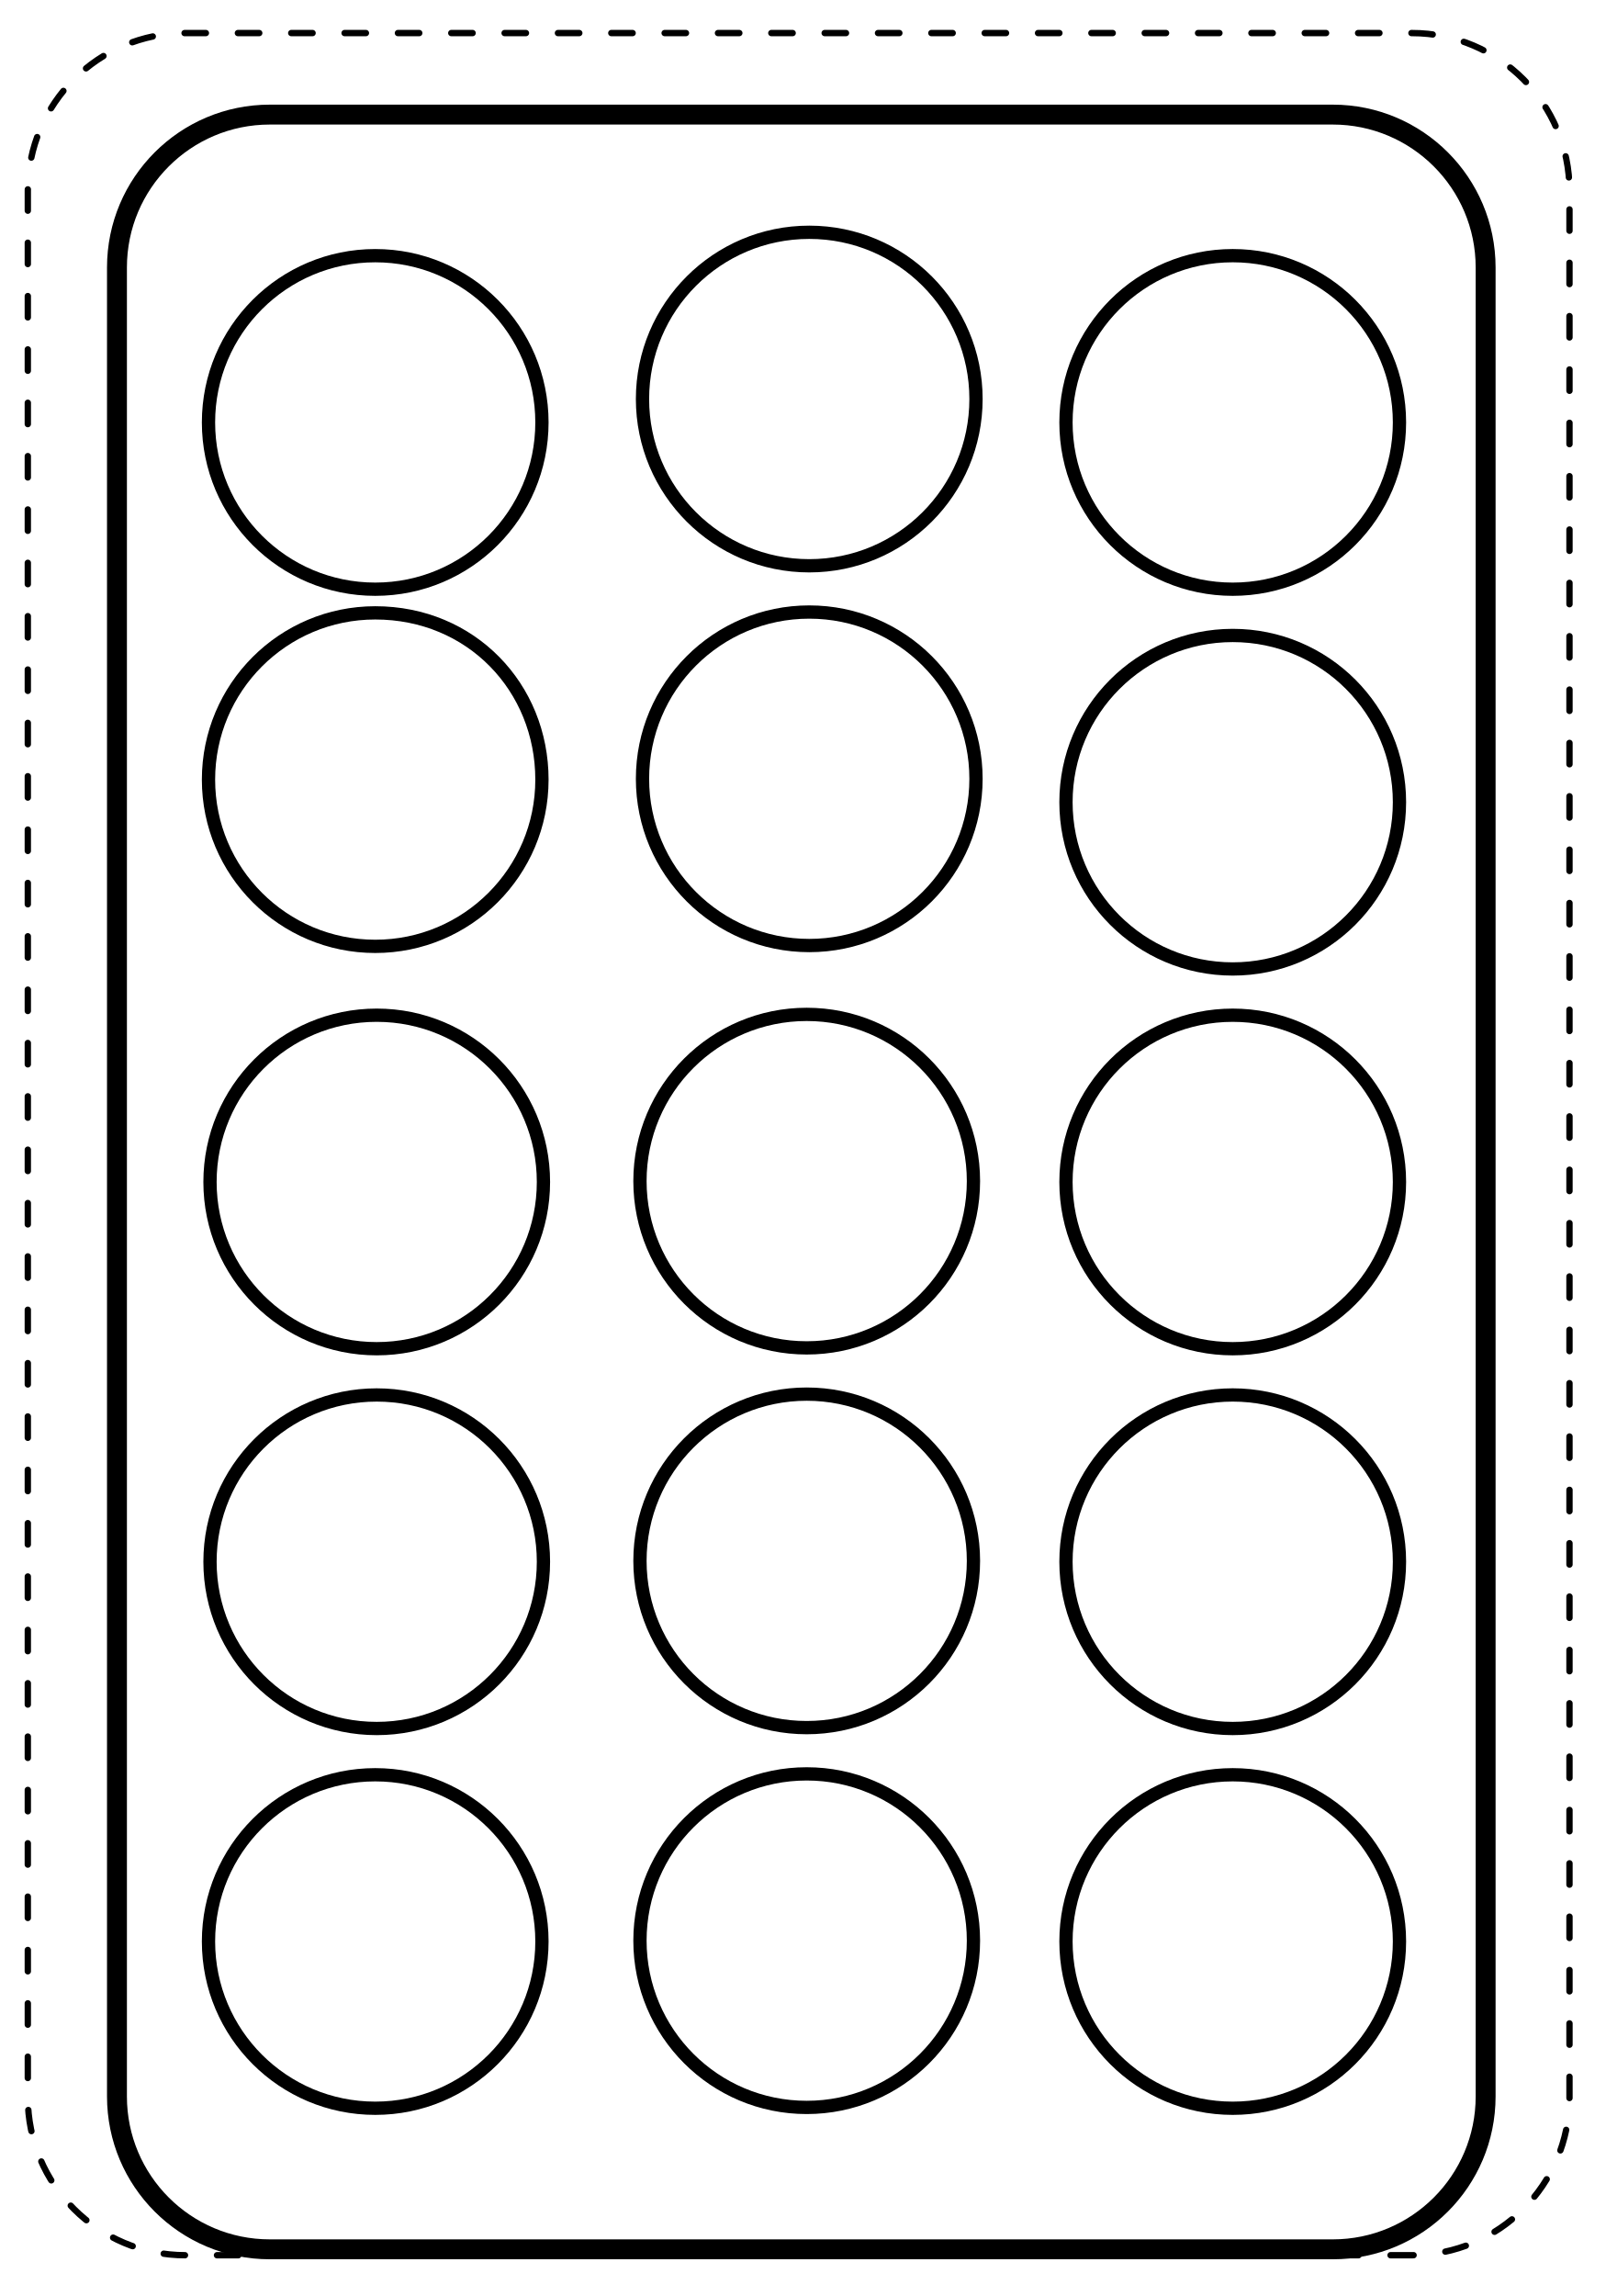
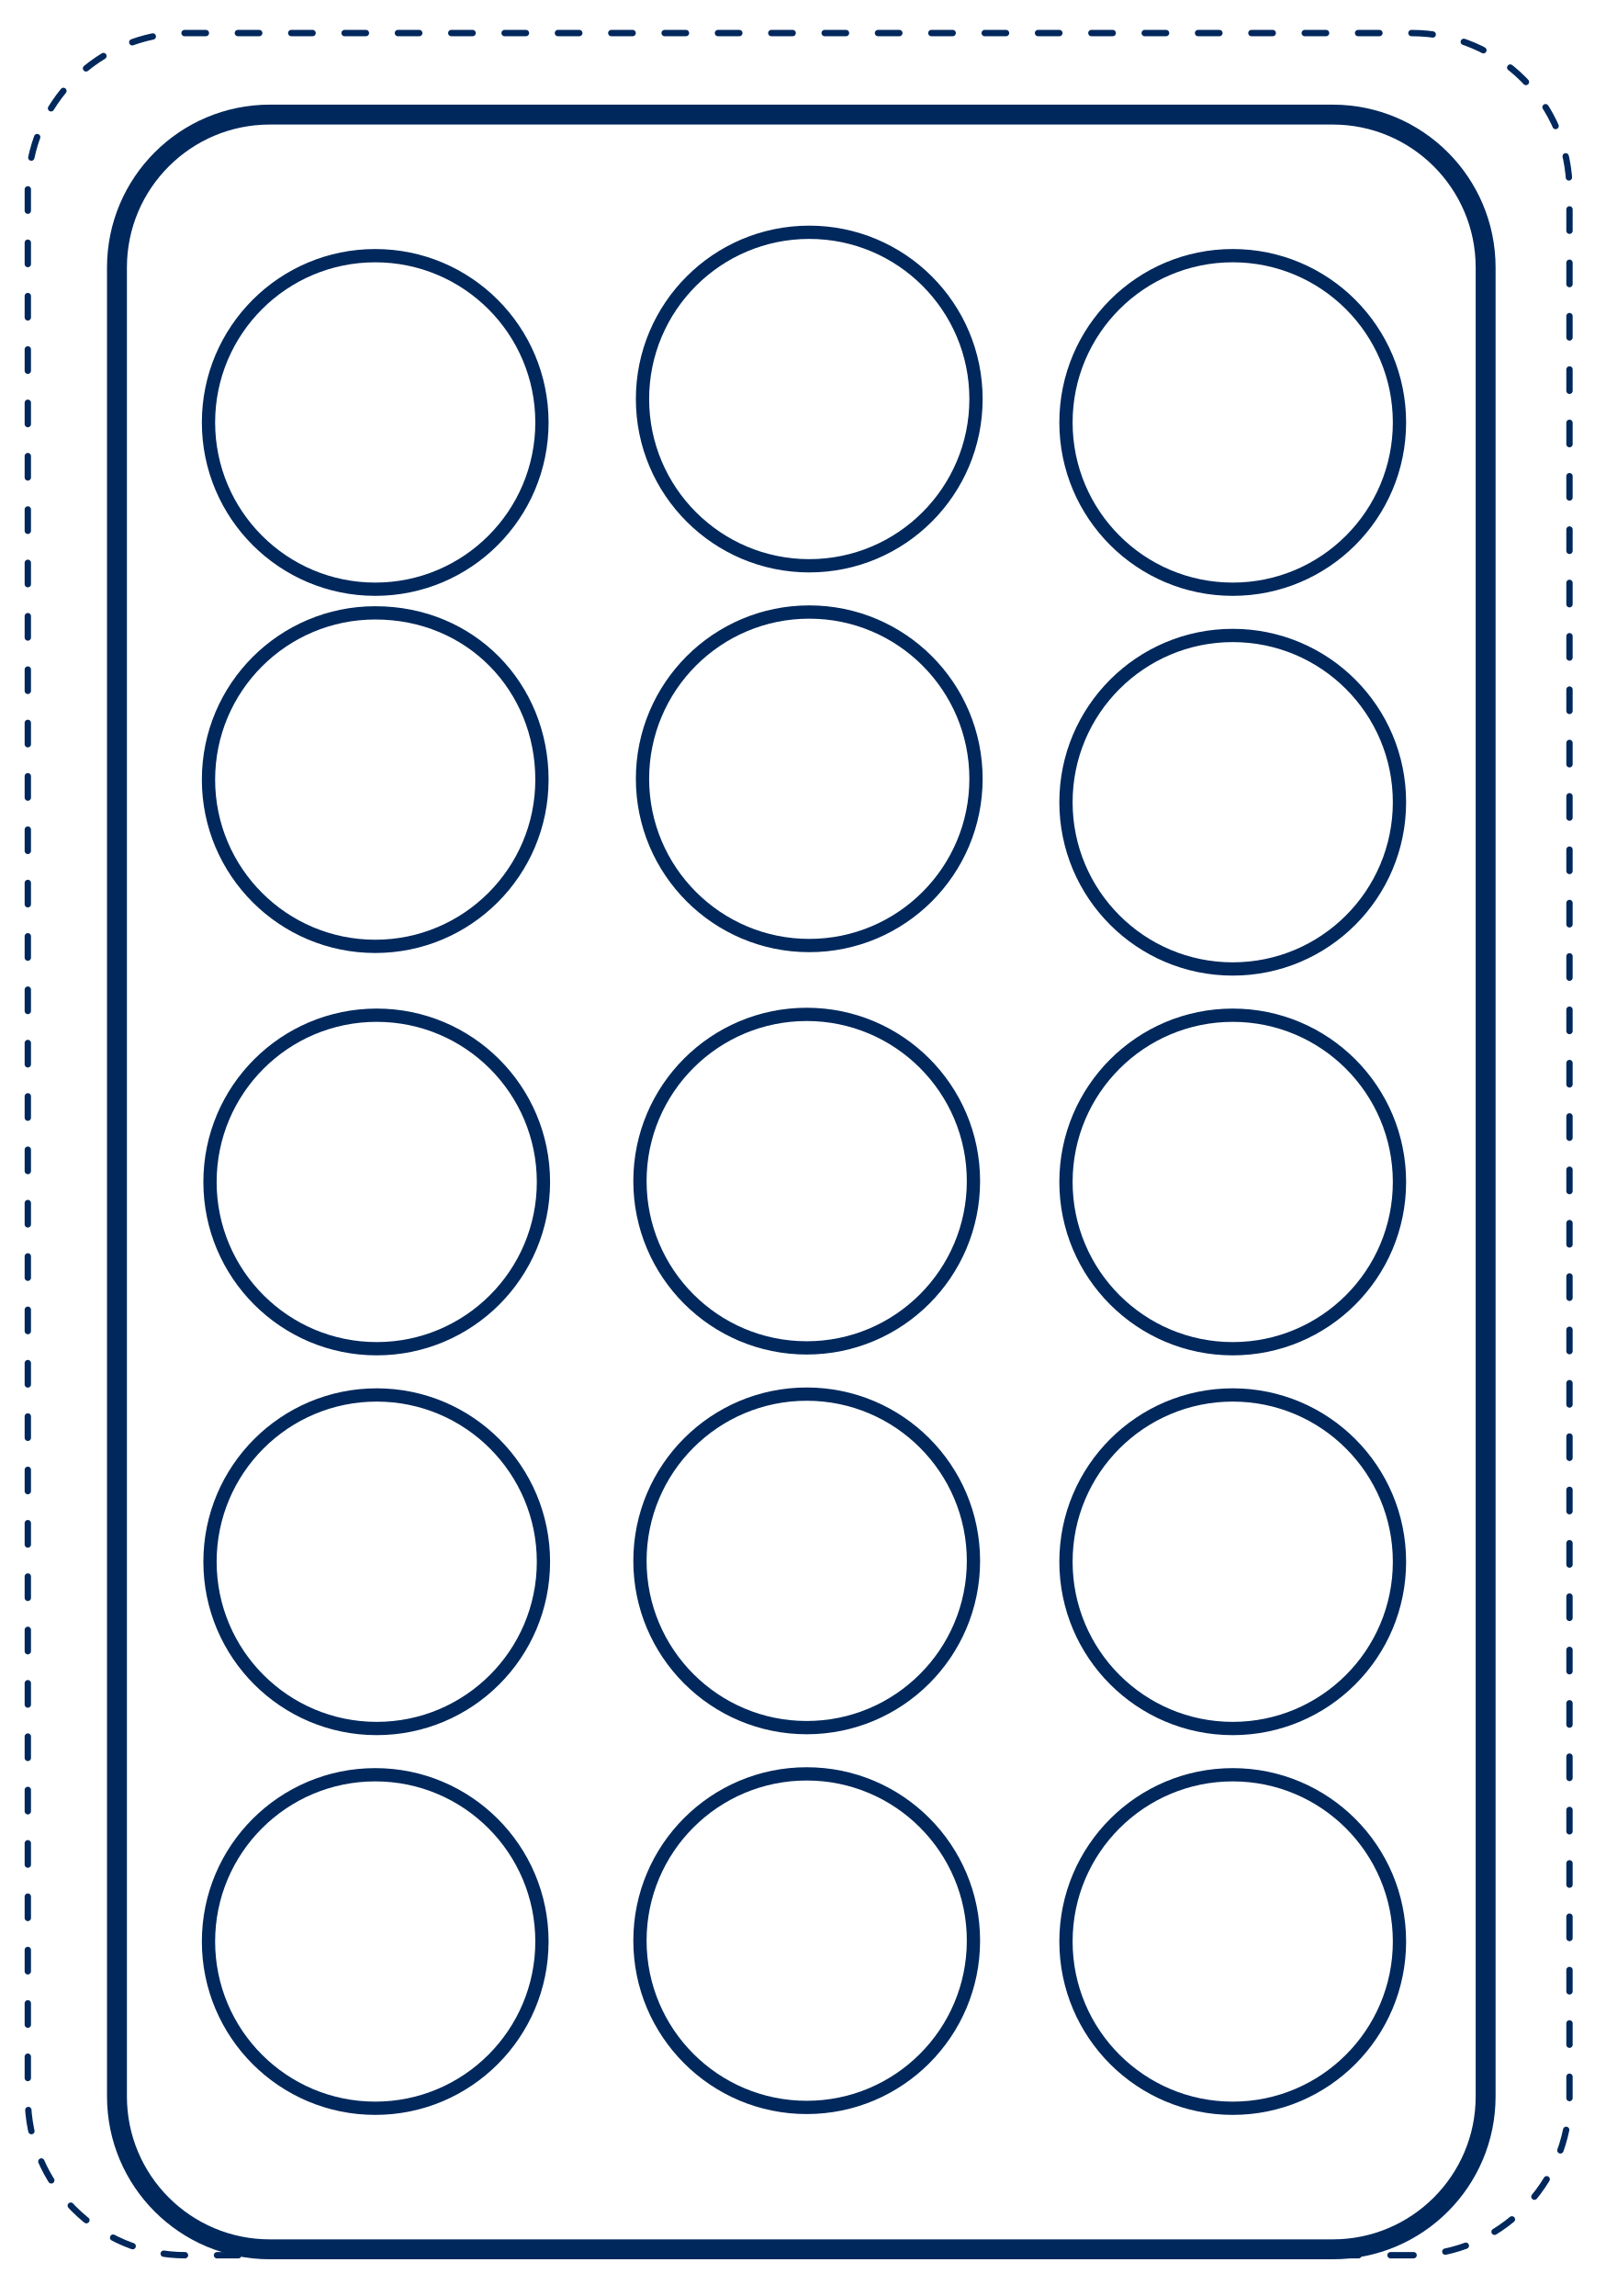
<svg xmlns="http://www.w3.org/2000/svg" width="121" height="173" viewBox="504.205 303.861 121 173">
  <defs>
    <clipPath id="clip-0">
      <path clip-rule="nonzero" d="M 504.203 303.863 L 625.203 303.863 L 625.203 476.863 L 504.203 476.863 Z M 504.203 303.863 " />
    </clipPath>
    <clipPath id="clip-1">
      <path clip-rule="nonzero" d="M 504.203 303.863 L 625.203 303.863 L 625.203 476.863 L 504.203 476.863 Z M 504.203 303.863 " />
    </clipPath>
    <clipPath id="clip-2">
      <path clip-rule="nonzero" d="M 505 423 L 560 423 L 560 476.863 L 505 476.863 Z M 505 423 " />
    </clipPath>
    <clipPath id="clip-3">
      <path clip-rule="nonzero" d="M 538 423 L 592 423 L 592 476.863 L 538 476.863 Z M 538 423 " />
    </clipPath>
    <clipPath id="clip-4">
      <path clip-rule="nonzero" d="M 570 423 L 624 423 L 624 476.863 L 570 476.863 Z M 570 423 " />
    </clipPath>
  </defs>
  <g clip-path="url(#clip-0)">
-     <path fill="none" stroke-width="0.478" stroke-linecap="round" stroke-linejoin="miter" stroke="currentColor" stroke-opacity="1" stroke-dasharray="1.608 2.412" stroke-miterlimit="10" d="M -0 0.001 L -92.426 0.001 C -98.985 0.001 -104.305 5.317 -104.305 11.88 L -104.305 155.559 C -104.305 162.122 -98.985 167.438 -92.426 167.438 L -0 167.438 C 6.558 167.438 11.878 162.122 11.878 155.559 L 11.878 11.88 C 11.878 5.317 6.558 0.001 -0 0.001 Z M -0 0.001 " transform="matrix(1, 0, 0, -1, 610.6059, 473.7899)" />
+     <path fill="none" stroke-width="0.478" stroke-linecap="round" stroke-linejoin="miter" stroke="#00285C" stroke-opacity="1" stroke-dasharray="1.608 2.412" stroke-miterlimit="10" d="M -0 0.001 L -92.426 0.001 C -98.985 0.001 -104.305 5.317 -104.305 11.88 L -104.305 155.559 C -104.305 162.122 -98.985 167.438 -92.426 167.438 L -0 167.438 C 6.558 167.438 11.878 162.122 11.878 155.559 L 11.878 11.88 C 11.878 5.317 6.558 0.001 -0 0.001 Z M -0 0.001 " transform="matrix(1, 0, 0, -1, 610.6059, 473.7899)" />
  </g>
  <path fill-rule="nonzero" fill="rgb(100%, 100%, 100%)" fill-opacity="1" d="M 604.645 473.344 L 524.539 473.344 C 518.176 473.344 513.02 468.188 513.02 461.824 L 513.02 324.016 C 513.02 317.656 518.176 312.496 524.539 312.496 L 604.645 312.496 C 611.004 312.496 616.164 317.656 616.164 324.016 L 616.164 461.824 C 616.164 468.188 611.004 473.344 604.645 473.344 " />
  <g clip-path="url(#clip-1)">
-     <path fill="none" stroke-width="1.5" stroke-linecap="butt" stroke-linejoin="miter" stroke="currentColor" stroke-opacity="1" stroke-miterlimit="10" d="M 0.001 -0 L -80.104 -0 C -86.468 -0 -91.624 5.156 -91.624 11.519 L -91.624 149.328 C -91.624 155.687 -86.468 160.848 -80.104 160.848 L 0.001 160.848 C 6.361 160.848 11.521 155.687 11.521 149.328 L 11.521 11.519 C 11.521 5.156 6.361 -0 0.001 -0 Z M 0.001 -0 " transform="matrix(1, 0, 0, -1, 604.6434, 473.3437)" />
+     <path fill="none" stroke-width="1.5" stroke-linecap="butt" stroke-linejoin="miter" stroke="#00285C" stroke-opacity="1" stroke-miterlimit="10" d="M 0.001 -0 L -80.104 -0 C -86.468 -0 -91.624 5.156 -91.624 11.519 L -91.624 149.328 C -91.624 155.687 -86.468 160.848 -80.104 160.848 L 0.001 160.848 C 6.361 160.848 11.521 155.687 11.521 149.328 L 11.521 11.519 C 11.521 5.156 6.361 -0 0.001 -0 Z M 0.001 -0 " transform="matrix(1, 0, 0, -1, 604.6434, 473.3437)" />
  </g>
  <path fill-rule="nonzero" fill="rgb(100%, 100%, 100%)" fill-opacity="1" d="M 519.918 335.691 C 519.918 328.75 525.543 323.125 532.484 323.125 C 539.422 323.125 545.047 328.75 545.047 335.691 C 545.047 342.633 539.422 348.258 532.484 348.258 C 525.543 348.258 519.918 342.633 519.918 335.691 " />
-   <path fill="none" stroke-width="1" stroke-linecap="butt" stroke-linejoin="miter" stroke="currentColor" stroke-opacity="1" stroke-miterlimit="10" d="M 0 -0 C 0 6.941 5.625 12.566 12.567 12.566 C 19.504 12.566 25.129 6.941 25.129 -0 C 25.129 -6.941 19.504 -12.566 12.567 -12.566 C 5.625 -12.566 0 -6.941 0 -0 Z M 0 -0 " transform="matrix(1, 0, 0, -1, 519.9175, 335.6914)" />
+   <path fill="none" stroke-width="1" stroke-linecap="butt" stroke-linejoin="miter" stroke="#00285C" stroke-opacity="1" stroke-miterlimit="10" d="M 0 -0 C 0 6.941 5.625 12.566 12.567 12.566 C 19.504 12.566 25.129 6.941 25.129 -0 C 25.129 -6.941 19.504 -12.566 12.567 -12.566 C 5.625 -12.566 0 -6.941 0 -0 Z M 0 -0 " transform="matrix(1, 0, 0, -1, 519.9175, 335.6914)" />
  <path fill-rule="nonzero" fill="rgb(100%, 100%, 100%)" fill-opacity="1" d="M 519.918 362.605 C 519.918 355.664 525.543 350.039 532.484 350.039 C 539.723 350.039 545.047 355.664 545.047 362.605 C 545.047 369.543 539.422 375.168 532.484 375.168 C 525.543 375.168 519.918 369.543 519.918 362.605 " />
-   <path fill="none" stroke-width="1" stroke-linecap="butt" stroke-linejoin="miter" stroke="currentColor" stroke-opacity="1" stroke-miterlimit="10" d="M 0 -0.001 C 0 6.941 5.625 12.566 12.567 12.566 C 19.805 12.566 25.129 6.941 25.129 -0.001 C 25.129 -6.938 19.504 -12.563 12.567 -12.563 C 5.625 -12.563 0 -6.938 0 -0.001 Z M 0 -0.001 " transform="matrix(1, 0, 0, -1, 519.9175, 362.6049)" />
+   <path fill="none" stroke-width="1" stroke-linecap="butt" stroke-linejoin="miter" stroke="#00285C" stroke-opacity="1" stroke-miterlimit="10" d="M 0 -0.001 C 0 6.941 5.625 12.566 12.567 12.566 C 19.805 12.566 25.129 6.941 25.129 -0.001 C 25.129 -6.938 19.504 -12.563 12.567 -12.563 C 5.625 -12.563 0 -6.938 0 -0.001 Z M 0 -0.001 " transform="matrix(1, 0, 0, -1, 519.9175, 362.6049)" />
  <path fill-rule="nonzero" fill="rgb(100%, 100%, 100%)" fill-opacity="1" d="M 520.031 392.922 C 520.031 385.98 525.656 380.355 532.594 380.355 C 539.535 380.355 545.16 385.98 545.16 392.922 C 545.16 399.859 539.535 405.484 532.594 405.484 C 525.656 405.484 520.031 399.859 520.031 392.922 " />
-   <path fill="none" stroke-width="1" stroke-linecap="butt" stroke-linejoin="miter" stroke="currentColor" stroke-opacity="1" stroke-miterlimit="10" d="M 0.001 -0.001 C 0.001 6.94 5.626 12.565 12.564 12.565 C 19.505 12.565 25.13 6.94 25.13 -0.001 C 25.13 -6.939 19.505 -12.564 12.564 -12.564 C 5.626 -12.564 0.001 -6.939 0.001 -0.001 Z M 0.001 -0.001 " transform="matrix(1, 0, 0, -1, 520.03, 392.9205)" />
+   <path fill="none" stroke-width="1" stroke-linecap="butt" stroke-linejoin="miter" stroke="#00285C" stroke-opacity="1" stroke-miterlimit="10" d="M 0.001 -0.001 C 0.001 6.94 5.626 12.565 12.564 12.565 C 19.505 12.565 25.13 6.94 25.13 -0.001 C 25.13 -6.939 19.505 -12.564 12.564 -12.564 C 5.626 -12.564 0.001 -6.939 0.001 -0.001 Z M 0.001 -0.001 " transform="matrix(1, 0, 0, -1, 520.03, 392.9205)" />
  <path fill-rule="nonzero" fill="rgb(100%, 100%, 100%)" fill-opacity="1" d="M 520.031 421.535 C 520.031 414.594 525.656 408.969 532.594 408.969 C 539.535 408.969 545.16 414.594 545.16 421.535 C 545.16 428.477 539.535 434.102 532.594 434.102 C 525.656 434.102 520.031 428.477 520.031 421.535 " />
-   <path fill="none" stroke-width="1" stroke-linecap="butt" stroke-linejoin="miter" stroke="currentColor" stroke-opacity="1" stroke-miterlimit="10" d="M 0.001 -0 C 0.001 6.941 5.626 12.566 12.564 12.566 C 19.505 12.566 25.13 6.941 25.13 -0 C 25.13 -6.941 19.505 -12.566 12.564 -12.566 C 5.626 -12.566 0.001 -6.941 0.001 -0 Z M 0.001 -0 " transform="matrix(1, 0, 0, -1, 520.03, 421.5351)" />
+   <path fill="none" stroke-width="1" stroke-linecap="butt" stroke-linejoin="miter" stroke="#00285C" stroke-opacity="1" stroke-miterlimit="10" d="M 0.001 -0 C 0.001 6.941 5.626 12.566 12.564 12.566 C 19.505 12.566 25.13 6.941 25.13 -0 C 25.13 -6.941 19.505 -12.566 12.564 -12.566 C 5.626 -12.566 0.001 -6.941 0.001 -0 Z M 0.001 -0 " transform="matrix(1, 0, 0, -1, 520.03, 421.5351)" />
  <path fill-rule="nonzero" fill="rgb(100%, 100%, 100%)" fill-opacity="1" d="M 519.918 450.148 C 519.918 443.211 525.543 437.586 532.484 437.586 C 539.422 437.586 545.047 443.211 545.047 450.148 C 545.047 457.09 539.422 462.715 532.484 462.715 C 525.543 462.715 519.918 457.09 519.918 450.148 " />
  <g clip-path="url(#clip-2)">
-     <path fill="none" stroke-width="1" stroke-linecap="butt" stroke-linejoin="miter" stroke="currentColor" stroke-opacity="1" stroke-miterlimit="10" d="M 0 0.001 C 0 6.939 5.625 12.564 12.567 12.564 C 19.504 12.564 25.129 6.939 25.129 0.001 C 25.129 -6.94 19.504 -12.565 12.567 -12.565 C 5.625 -12.565 0 -6.94 0 0.001 Z M 0 0.001 " transform="matrix(1, 0, 0, -1, 519.9175, 450.1497)" />
+     <path fill="none" stroke-width="1" stroke-linecap="butt" stroke-linejoin="miter" stroke="#00285C" stroke-opacity="1" stroke-miterlimit="10" d="M 0 0.001 C 0 6.939 5.625 12.564 12.567 12.564 C 19.504 12.564 25.129 6.939 25.129 0.001 C 25.129 -6.94 19.504 -12.565 12.567 -12.565 C 5.625 -12.565 0 -6.94 0 0.001 Z M 0 0.001 " transform="matrix(1, 0, 0, -1, 519.9175, 450.1497)" />
  </g>
  <path fill-rule="nonzero" fill="rgb(100%, 100%, 100%)" fill-opacity="1" d="M 552.625 333.926 C 552.625 326.988 558.254 321.363 565.191 321.363 C 572.133 321.363 577.758 326.988 577.758 333.926 C 577.758 340.867 572.133 346.492 565.191 346.492 C 558.254 346.492 552.625 340.867 552.625 333.926 " />
-   <path fill="none" stroke-width="1" stroke-linecap="butt" stroke-linejoin="miter" stroke="currentColor" stroke-opacity="1" stroke-miterlimit="10" d="M -0.001 0.001 C -0.001 6.939 5.628 12.564 12.565 12.564 C 19.507 12.564 25.132 6.939 25.132 0.001 C 25.132 -6.94 19.507 -12.565 12.565 -12.565 C 5.628 -12.565 -0.001 -6.94 -0.001 0.001 Z M -0.001 0.001 " transform="matrix(1, 0, 0, -1, 552.6261, 333.927)" />
+   <path fill="none" stroke-width="1" stroke-linecap="butt" stroke-linejoin="miter" stroke="#00285C" stroke-opacity="1" stroke-miterlimit="10" d="M -0.001 0.001 C -0.001 6.939 5.628 12.564 12.565 12.564 C 19.507 12.564 25.132 6.939 25.132 0.001 C 25.132 -6.94 19.507 -12.565 12.565 -12.565 C 5.628 -12.565 -0.001 -6.94 -0.001 0.001 Z M -0.001 0.001 " transform="matrix(1, 0, 0, -1, 552.6261, 333.927)" />
  <path fill-rule="nonzero" fill="rgb(100%, 100%, 100%)" fill-opacity="1" d="M 552.625 362.543 C 552.625 355.602 558.254 349.977 565.191 349.977 C 572.133 349.977 577.758 355.602 577.758 362.543 C 577.758 369.48 572.133 375.105 565.191 375.105 C 558.254 375.105 552.625 369.48 552.625 362.543 " />
-   <path fill="none" stroke-width="1" stroke-linecap="butt" stroke-linejoin="miter" stroke="currentColor" stroke-opacity="1" stroke-miterlimit="10" d="M -0.001 -0.001 C -0.001 6.94 5.628 12.565 12.565 12.565 C 19.507 12.565 25.132 6.94 25.132 -0.001 C 25.132 -6.939 19.507 -12.564 12.565 -12.564 C 5.628 -12.564 -0.001 -6.939 -0.001 -0.001 Z M -0.001 -0.001 " transform="matrix(1, 0, 0, -1, 552.6261, 362.5416)" />
+   <path fill="none" stroke-width="1" stroke-linecap="butt" stroke-linejoin="miter" stroke="#00285C" stroke-opacity="1" stroke-miterlimit="10" d="M -0.001 -0.001 C -0.001 6.94 5.628 12.565 12.565 12.565 C 19.507 12.565 25.132 6.94 25.132 -0.001 C 25.132 -6.939 19.507 -12.564 12.565 -12.564 C 5.628 -12.564 -0.001 -6.939 -0.001 -0.001 Z M -0.001 -0.001 " transform="matrix(1, 0, 0, -1, 552.6261, 362.5416)" />
  <path fill-rule="nonzero" fill="rgb(100%, 100%, 100%)" fill-opacity="1" d="M 552.434 392.855 C 552.434 385.918 558.059 380.293 565 380.293 C 571.938 380.293 577.566 385.918 577.566 392.855 C 577.566 399.797 571.938 405.422 565 405.422 C 558.059 405.422 552.434 399.797 552.434 392.855 " />
-   <path fill="none" stroke-width="1" stroke-linecap="butt" stroke-linejoin="miter" stroke="currentColor" stroke-opacity="1" stroke-miterlimit="10" d="M -0.001 0.002 C -0.001 6.939 5.624 12.564 12.566 12.564 C 19.503 12.564 25.132 6.939 25.132 0.002 C 25.132 -6.94 19.503 -12.565 12.566 -12.565 C 5.624 -12.565 -0.001 -6.94 -0.001 0.002 Z M -0.001 0.002 " transform="matrix(1, 0, 0, -1, 552.4341, 392.8572)" />
+   <path fill="none" stroke-width="1" stroke-linecap="butt" stroke-linejoin="miter" stroke="#00285C" stroke-opacity="1" stroke-miterlimit="10" d="M -0.001 0.002 C -0.001 6.939 5.624 12.564 12.566 12.564 C 19.503 12.564 25.132 6.939 25.132 0.002 C 25.132 -6.94 19.503 -12.565 12.566 -12.565 C 5.624 -12.565 -0.001 -6.94 -0.001 0.002 Z M -0.001 0.002 " transform="matrix(1, 0, 0, -1, 552.4341, 392.8572)" />
  <path fill-rule="nonzero" fill="rgb(100%, 100%, 100%)" fill-opacity="1" d="M 552.434 421.473 C 552.434 414.531 558.059 408.906 565 408.906 C 571.938 408.906 577.566 414.531 577.566 421.473 C 577.566 428.41 571.938 434.035 565 434.035 C 558.059 434.035 552.434 428.41 552.434 421.473 " />
-   <path fill="none" stroke-width="1" stroke-linecap="butt" stroke-linejoin="miter" stroke="currentColor" stroke-opacity="1" stroke-miterlimit="10" d="M -0.001 -0.001 C -0.001 6.941 5.624 12.566 12.566 12.566 C 19.503 12.566 25.132 6.941 25.132 -0.001 C 25.132 -6.938 19.503 -12.563 12.566 -12.563 C 5.624 -12.563 -0.001 -6.938 -0.001 -0.001 Z M -0.001 -0.001 " transform="matrix(1, 0, 0, -1, 552.4341, 421.4718)" />
+   <path fill="none" stroke-width="1" stroke-linecap="butt" stroke-linejoin="miter" stroke="#00285C" stroke-opacity="1" stroke-miterlimit="10" d="M -0.001 -0.001 C -0.001 6.941 5.624 12.566 12.566 12.566 C 19.503 12.566 25.132 6.941 25.132 -0.001 C 25.132 -6.938 19.503 -12.563 12.566 -12.563 C 5.624 -12.563 -0.001 -6.938 -0.001 -0.001 Z M -0.001 -0.001 " transform="matrix(1, 0, 0, -1, 552.4341, 421.4718)" />
  <path fill-rule="nonzero" fill="rgb(100%, 100%, 100%)" fill-opacity="1" d="M 552.434 450.086 C 552.434 443.145 558.059 437.52 565 437.52 C 571.938 437.52 577.566 443.145 577.566 450.086 C 577.566 457.027 571.938 462.652 565 462.652 C 558.059 462.652 552.434 457.027 552.434 450.086 " />
  <g clip-path="url(#clip-3)">
-     <path fill="none" stroke-width="1" stroke-linecap="butt" stroke-linejoin="miter" stroke="currentColor" stroke-opacity="1" stroke-miterlimit="10" d="M -0.001 0 C -0.001 6.942 5.624 12.567 12.566 12.567 C 19.503 12.567 25.132 6.942 25.132 0 C 25.132 -6.941 19.503 -12.566 12.566 -12.566 C 5.624 -12.566 -0.001 -6.941 -0.001 0 Z M -0.001 0 " transform="matrix(1, 0, 0, -1, 552.4341, 450.0864)" />
+     <path fill="none" stroke-width="1" stroke-linecap="butt" stroke-linejoin="miter" stroke="#00285C" stroke-opacity="1" stroke-miterlimit="10" d="M -0.001 0 C -0.001 6.942 5.624 12.567 12.566 12.567 C 19.503 12.567 25.132 6.942 25.132 0 C 25.132 -6.941 19.503 -12.566 12.566 -12.566 C 5.624 -12.566 -0.001 -6.941 -0.001 0 Z M -0.001 0 " transform="matrix(1, 0, 0, -1, 552.4341, 450.0864)" />
  </g>
  <path fill-rule="nonzero" fill="rgb(100%, 100%, 100%)" fill-opacity="1" d="M 584.539 335.691 C 584.539 328.75 590.168 323.125 597.105 323.125 C 604.047 323.125 609.672 328.75 609.672 335.691 C 609.672 342.633 604.047 348.258 597.105 348.258 C 590.168 348.258 584.539 342.633 584.539 335.691 " />
-   <path fill="none" stroke-width="1" stroke-linecap="butt" stroke-linejoin="miter" stroke="currentColor" stroke-opacity="1" stroke-miterlimit="10" d="M -0.002 0 C -0.002 6.942 5.627 12.567 12.565 12.567 C 19.506 12.567 25.131 6.942 25.131 0 C 25.131 -6.941 19.506 -12.566 12.565 -12.566 C 5.627 -12.566 -0.002 -6.941 -0.002 0 Z M -0.002 0 " transform="matrix(1, 0, 0, -1, 584.5407, 335.6916)" />
+   <path fill="none" stroke-width="1" stroke-linecap="butt" stroke-linejoin="miter" stroke="#00285C" stroke-opacity="1" stroke-miterlimit="10" d="M -0.002 0 C -0.002 6.942 5.627 12.567 12.565 12.567 C 19.506 12.567 25.131 6.942 25.131 0 C 25.131 -6.941 19.506 -12.566 12.565 -12.566 C 5.627 -12.566 -0.002 -6.941 -0.002 0 Z M -0.002 0 " transform="matrix(1, 0, 0, -1, 584.5407, 335.6916)" />
  <path fill-rule="nonzero" fill="rgb(100%, 100%, 100%)" fill-opacity="1" d="M 584.539 364.305 C 584.539 357.367 590.168 351.742 597.105 351.742 C 604.047 351.742 609.672 357.367 609.672 364.305 C 609.672 371.246 604.047 376.871 597.105 376.871 C 590.168 376.871 584.539 371.246 584.539 364.305 " />
-   <path fill="none" stroke-width="1" stroke-linecap="butt" stroke-linejoin="miter" stroke="currentColor" stroke-opacity="1" stroke-miterlimit="10" d="M -0.002 0.002 C -0.002 6.939 5.627 12.564 12.565 12.564 C 19.506 12.564 25.131 6.939 25.131 0.002 C 25.131 -6.94 19.506 -12.565 12.565 -12.565 C 5.627 -12.565 -0.002 -6.94 -0.002 0.002 Z M -0.002 0.002 " transform="matrix(1, 0, 0, -1, 584.5407, 364.3062)" />
+   <path fill="none" stroke-width="1" stroke-linecap="butt" stroke-linejoin="miter" stroke="#00285C" stroke-opacity="1" stroke-miterlimit="10" d="M -0.002 0.002 C -0.002 6.939 5.627 12.564 12.565 12.564 C 19.506 12.564 25.131 6.939 25.131 0.002 C 25.131 -6.94 19.506 -12.565 12.565 -12.565 C 5.627 -12.565 -0.002 -6.94 -0.002 0.002 Z M -0.002 0.002 " transform="matrix(1, 0, 0, -1, 584.5407, 364.3062)" />
  <path fill-rule="nonzero" fill="rgb(100%, 100%, 100%)" fill-opacity="1" d="M 584.539 392.922 C 584.539 385.98 590.168 380.355 597.105 380.355 C 604.047 380.355 609.672 385.98 609.672 392.922 C 609.672 399.859 604.047 405.484 597.105 405.484 C 590.168 405.484 584.539 399.859 584.539 392.922 " />
-   <path fill="none" stroke-width="1" stroke-linecap="butt" stroke-linejoin="miter" stroke="currentColor" stroke-opacity="1" stroke-miterlimit="10" d="M -0.002 -0.001 C -0.002 6.94 5.627 12.565 12.565 12.565 C 19.506 12.565 25.131 6.94 25.131 -0.001 C 25.131 -6.939 19.506 -12.564 12.565 -12.564 C 5.627 -12.564 -0.002 -6.939 -0.002 -0.001 Z M -0.002 -0.001 " transform="matrix(1, 0, 0, -1, 584.5407, 392.9208)" />
+   <path fill="none" stroke-width="1" stroke-linecap="butt" stroke-linejoin="miter" stroke="#00285C" stroke-opacity="1" stroke-miterlimit="10" d="M -0.002 -0.001 C -0.002 6.94 5.627 12.565 12.565 12.565 C 19.506 12.565 25.131 6.94 25.131 -0.001 C 25.131 -6.939 19.506 -12.564 12.565 -12.564 C 5.627 -12.564 -0.002 -6.939 -0.002 -0.001 Z M -0.002 -0.001 " transform="matrix(1, 0, 0, -1, 584.5407, 392.9208)" />
  <path fill-rule="nonzero" fill="rgb(100%, 100%, 100%)" fill-opacity="1" d="M 584.539 421.535 C 584.539 414.594 590.168 408.969 597.105 408.969 C 604.047 408.969 609.672 414.594 609.672 421.535 C 609.672 428.477 604.047 434.102 597.105 434.102 C 590.168 434.102 584.539 428.477 584.539 421.535 " />
-   <path fill="none" stroke-width="1" stroke-linecap="butt" stroke-linejoin="miter" stroke="currentColor" stroke-opacity="1" stroke-miterlimit="10" d="M -0.002 0 C -0.002 6.942 5.627 12.567 12.565 12.567 C 19.506 12.567 25.131 6.942 25.131 0 C 25.131 -6.941 19.506 -12.566 12.565 -12.566 C 5.627 -12.566 -0.002 -6.941 -0.002 0 Z M -0.002 0 " transform="matrix(1, 0, 0, -1, 584.5407, 421.5354)" />
+   <path fill="none" stroke-width="1" stroke-linecap="butt" stroke-linejoin="miter" stroke="#00285C" stroke-opacity="1" stroke-miterlimit="10" d="M -0.002 0 C -0.002 6.942 5.627 12.567 12.565 12.567 C 19.506 12.567 25.131 6.942 25.131 0 C 25.131 -6.941 19.506 -12.566 12.565 -12.566 C 5.627 -12.566 -0.002 -6.941 -0.002 0 Z M -0.002 0 " transform="matrix(1, 0, 0, -1, 584.5407, 421.5354)" />
  <path fill-rule="nonzero" fill="rgb(100%, 100%, 100%)" fill-opacity="1" d="M 584.539 450.148 C 584.539 443.211 590.168 437.586 597.105 437.586 C 604.047 437.586 609.672 443.211 609.672 450.148 C 609.672 457.09 604.047 462.715 597.105 462.715 C 590.168 462.715 584.539 457.09 584.539 450.148 " />
  <g clip-path="url(#clip-4)">
-     <path fill="none" stroke-width="1" stroke-linecap="butt" stroke-linejoin="miter" stroke="currentColor" stroke-opacity="1" stroke-miterlimit="10" d="M -0.002 0.002 C -0.002 6.939 5.627 12.564 12.565 12.564 C 19.506 12.564 25.131 6.939 25.131 0.002 C 25.131 -6.94 19.506 -12.565 12.565 -12.565 C 5.627 -12.565 -0.002 -6.94 -0.002 0.002 Z M -0.002 0.002 " transform="matrix(1, 0, 0, -1, 584.5407, 450.15)" />
+     <path fill="none" stroke-width="1" stroke-linecap="butt" stroke-linejoin="miter" stroke="#00285C" stroke-opacity="1" stroke-miterlimit="10" d="M -0.002 0.002 C -0.002 6.939 5.627 12.564 12.565 12.564 C 19.506 12.564 25.131 6.939 25.131 0.002 C 25.131 -6.94 19.506 -12.565 12.565 -12.565 C 5.627 -12.565 -0.002 -6.94 -0.002 0.002 Z M -0.002 0.002 " transform="matrix(1, 0, 0, -1, 584.5407, 450.15)" />
  </g>
</svg>
